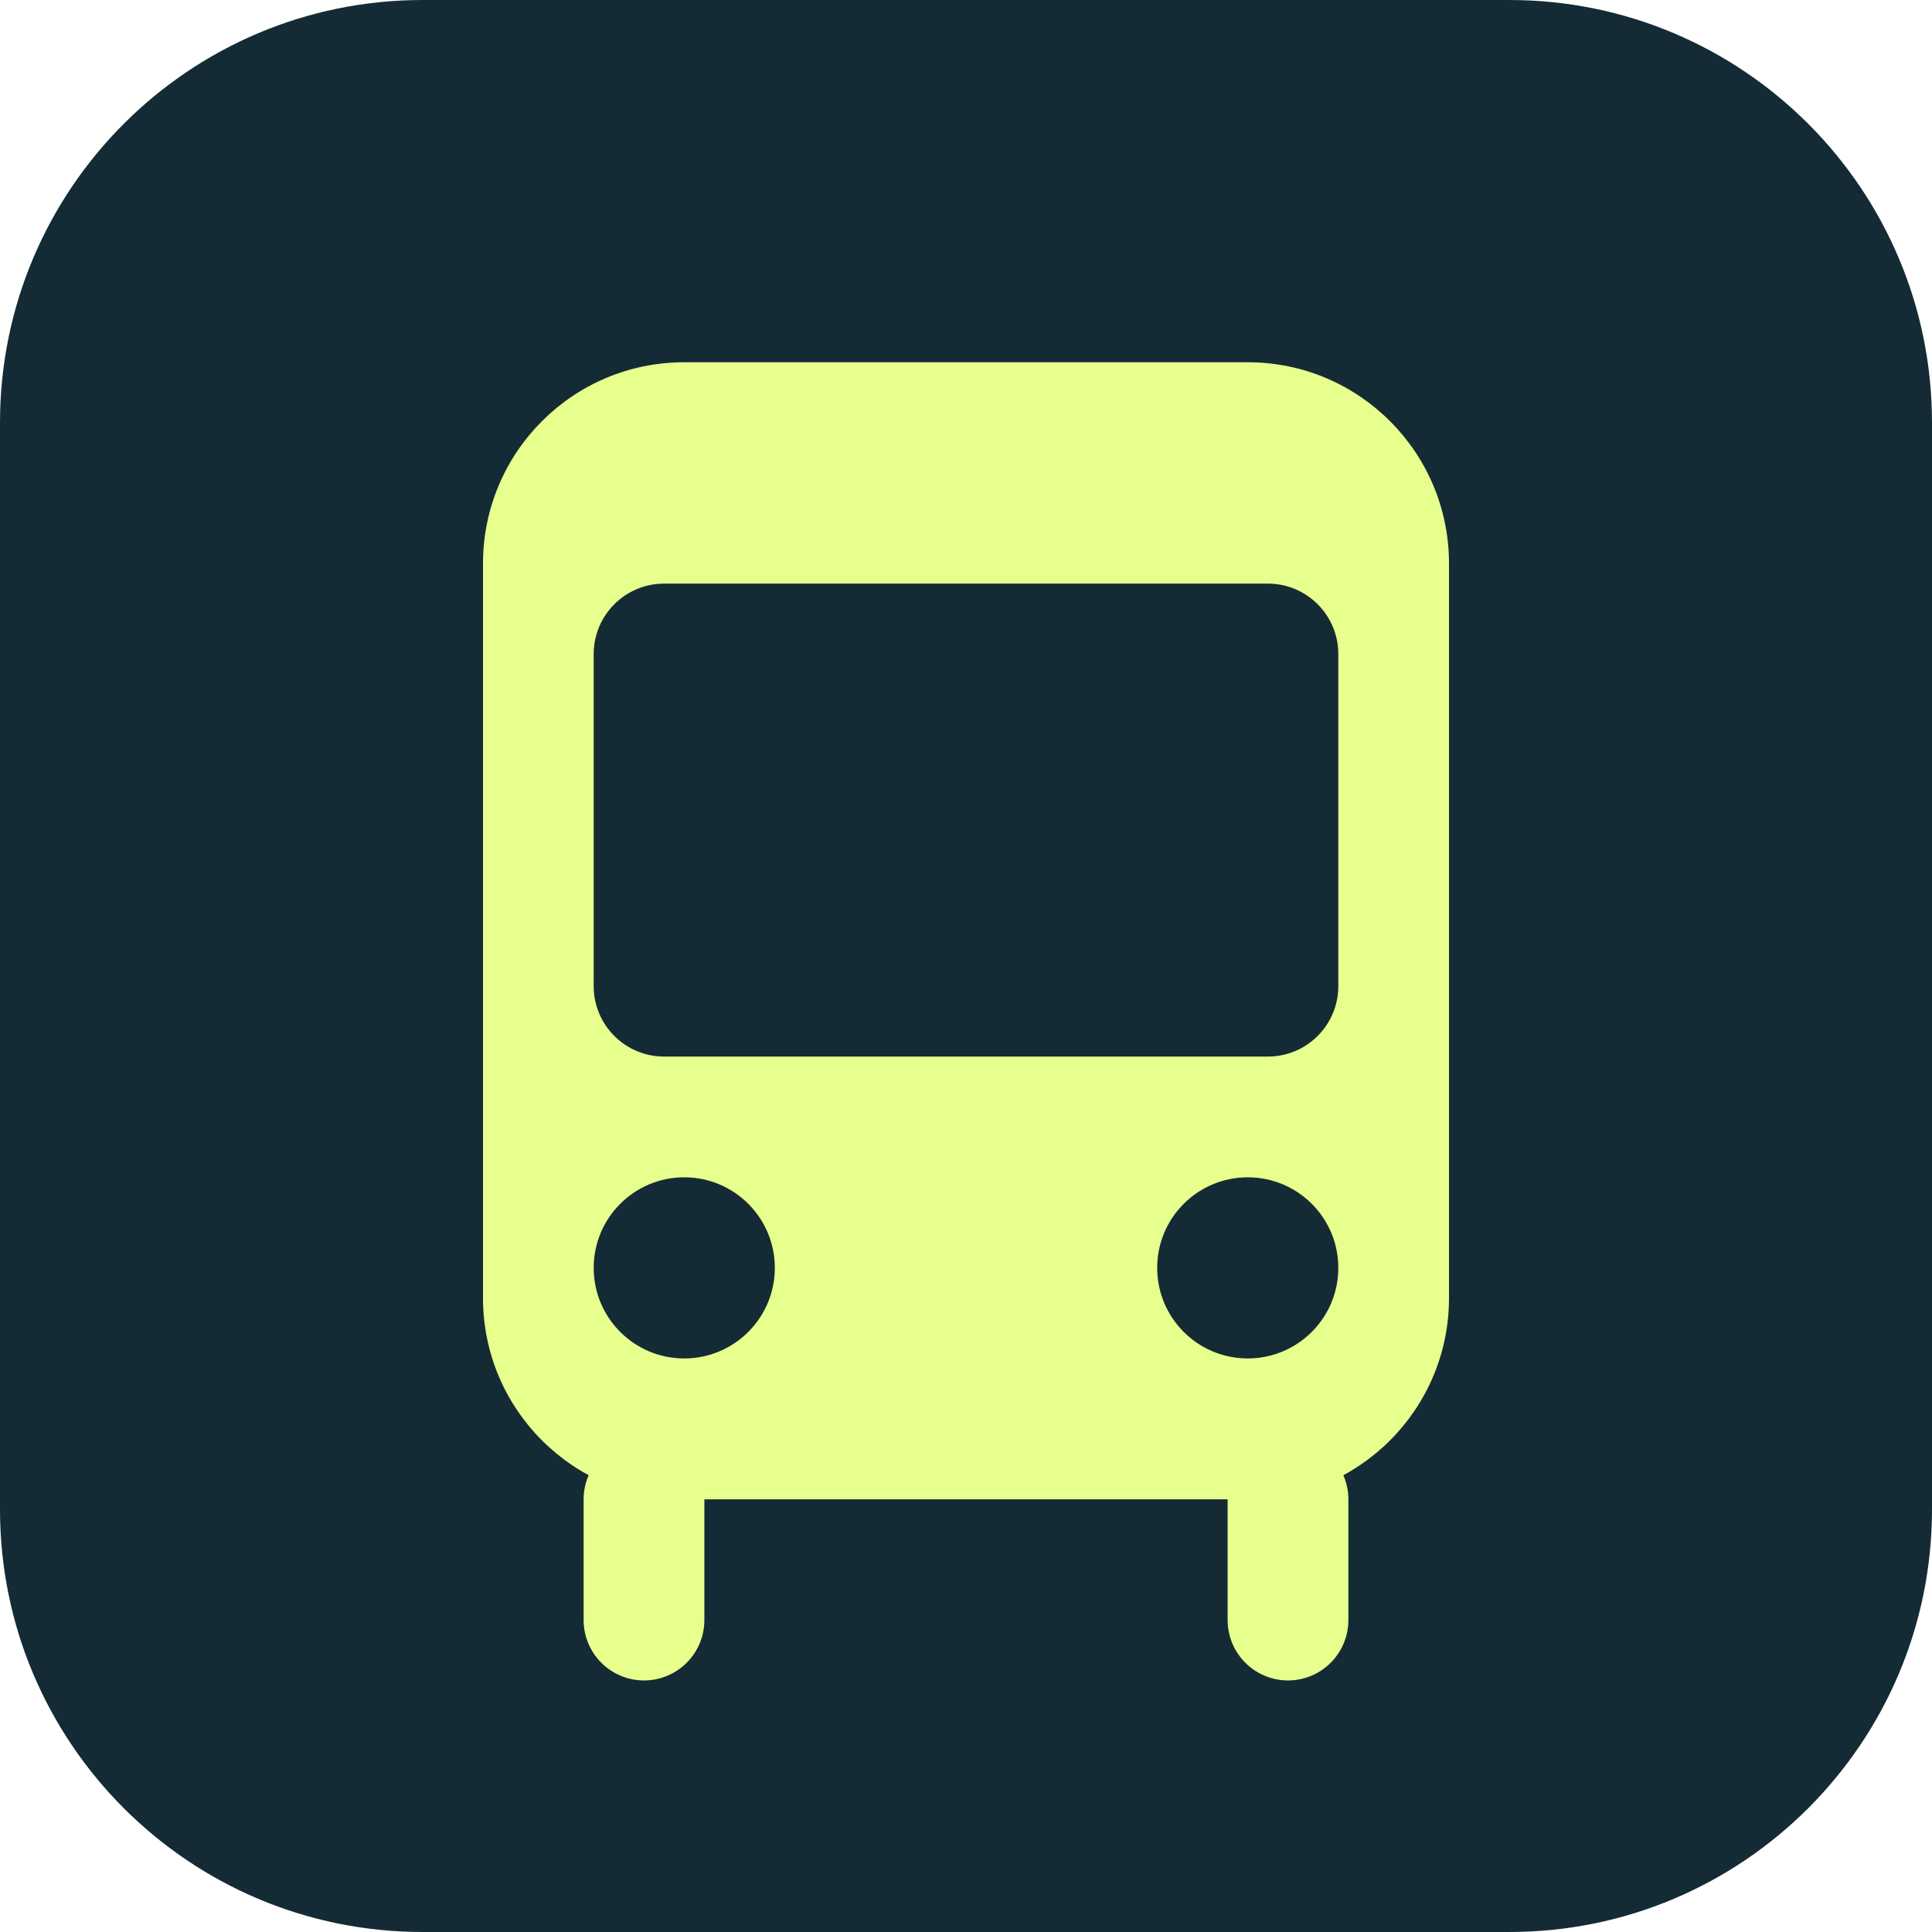
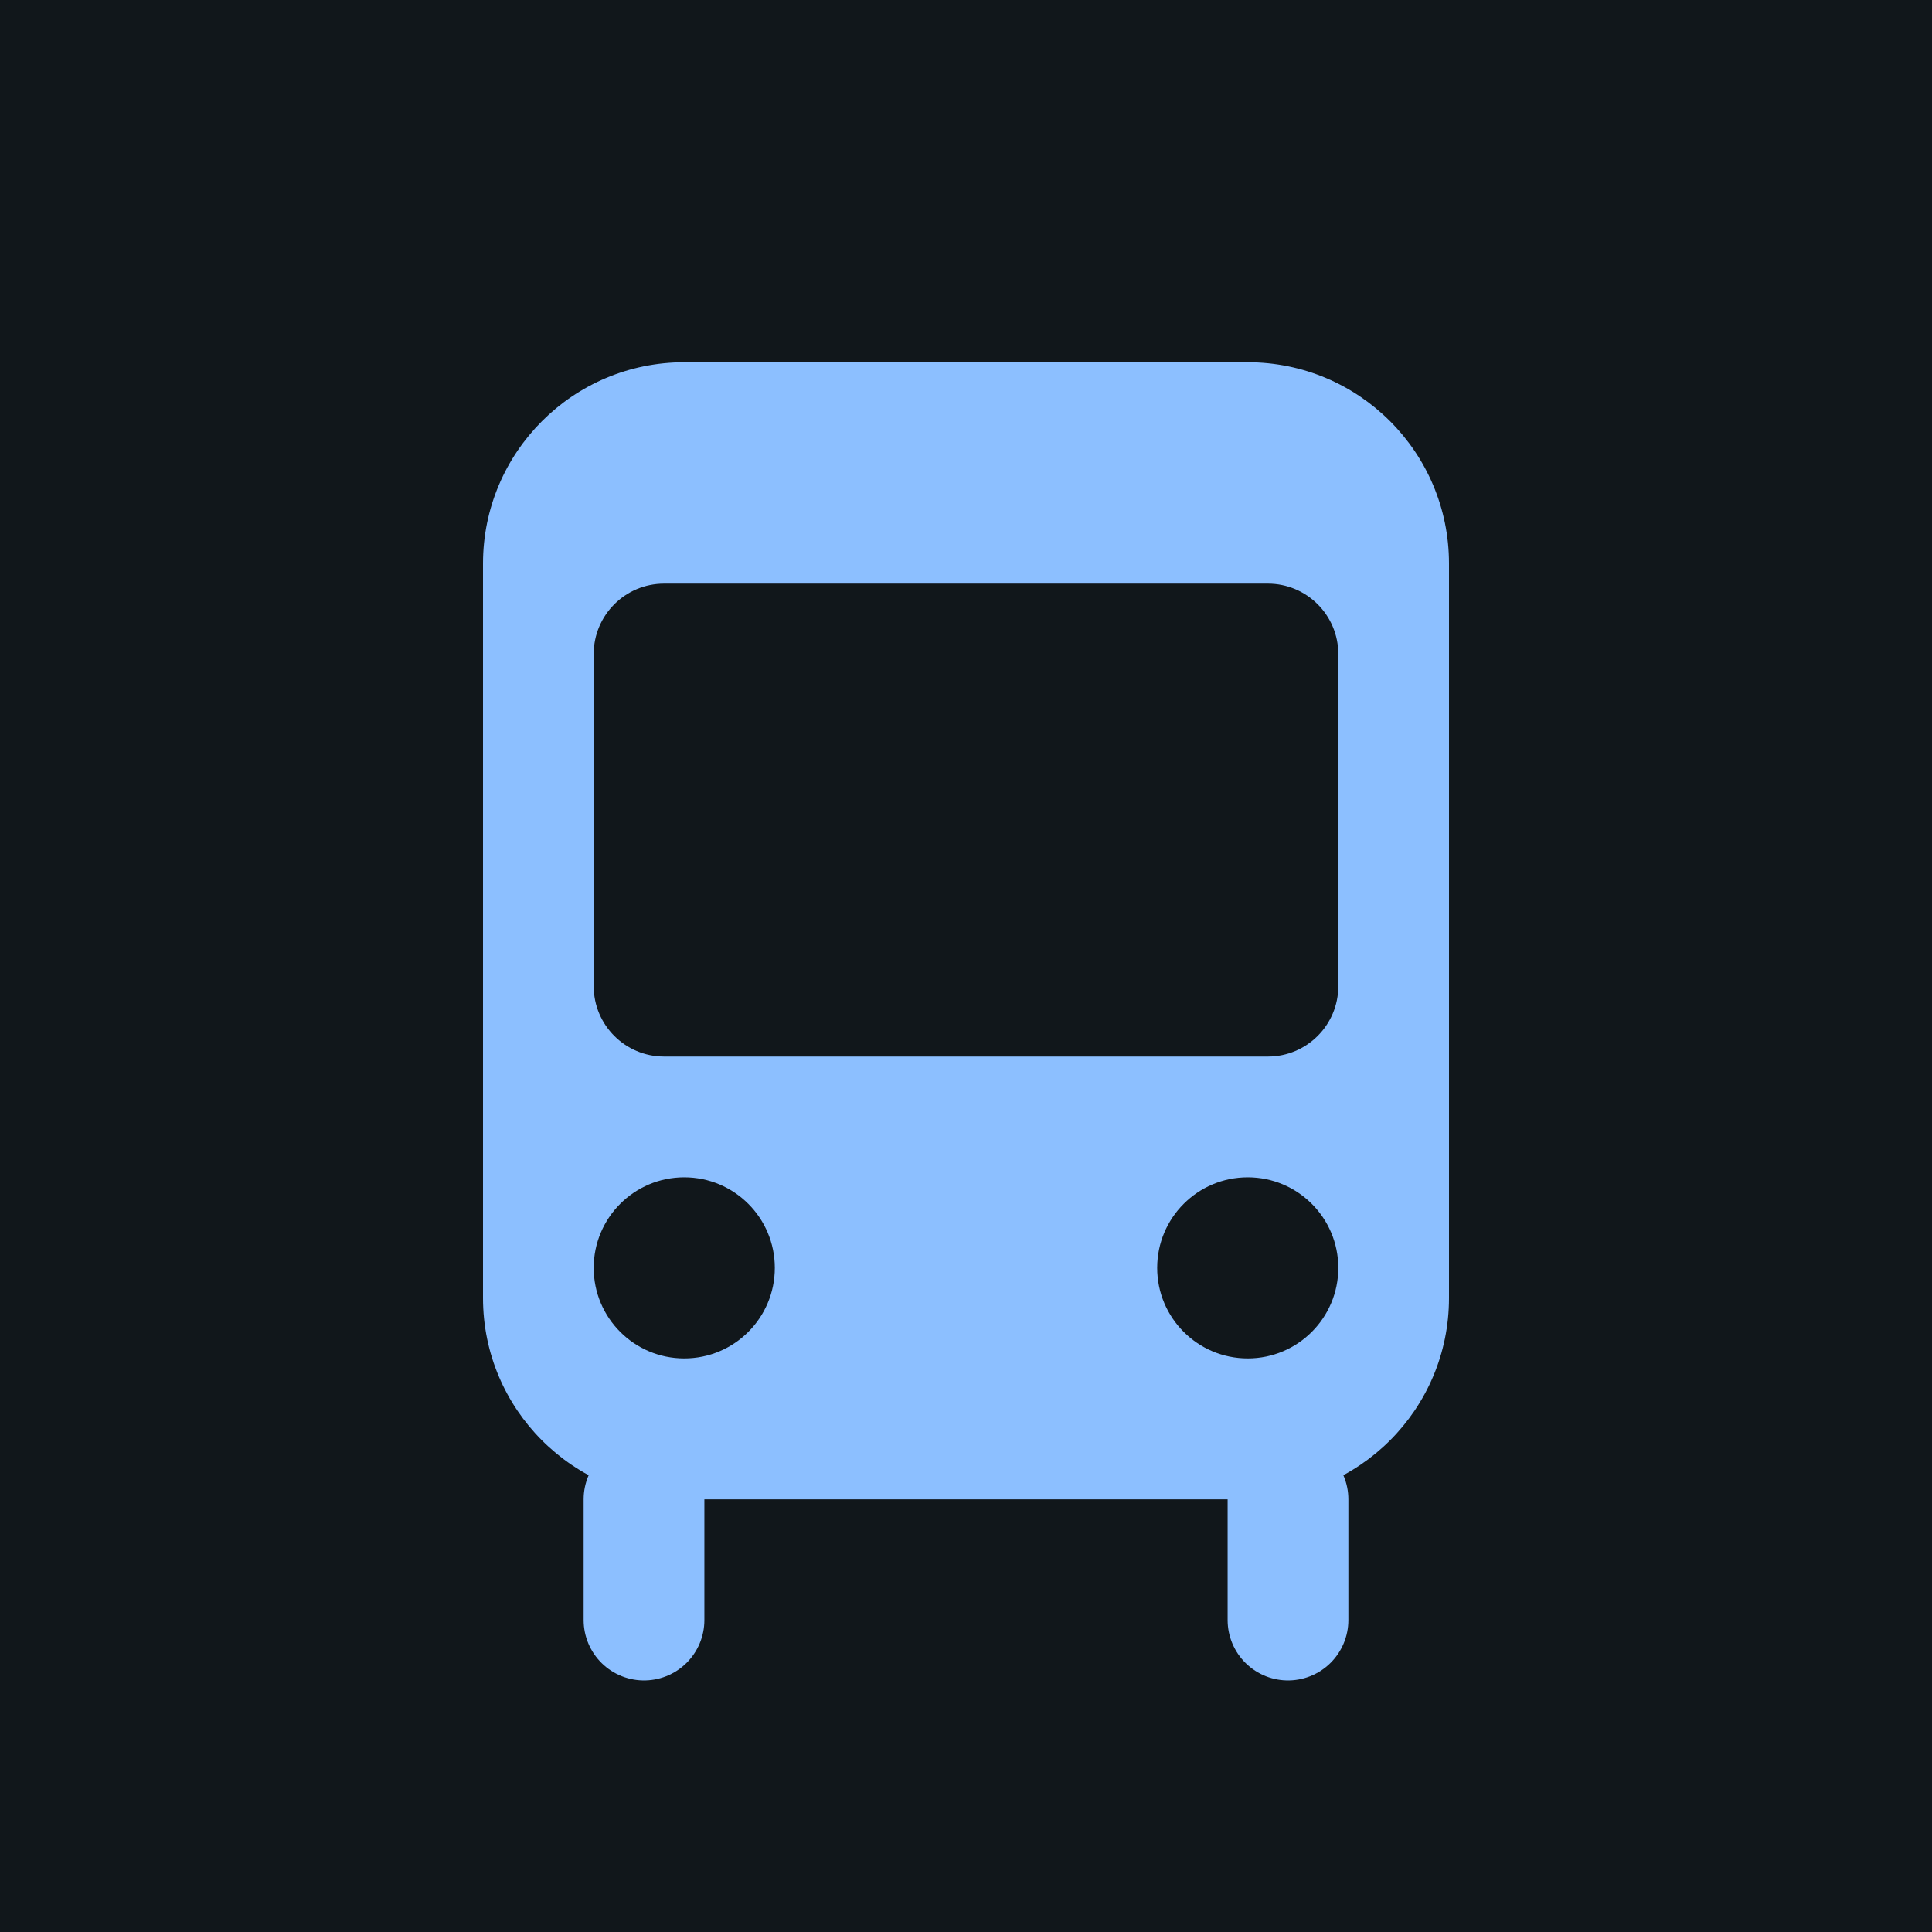
<svg xmlns="http://www.w3.org/2000/svg" width="192" height="192" viewBox="0 0 192 192">
-   <rect width="192" height="192" rx="42" fill="#142b35" />
-   <rect x="48" y="36" width="96" height="113" rx="20" fill="#e6ff8d" />
-   <rect x="59" y="58" width="74" height="47" rx="7" fill="#142b35" />
-   <circle cx="68" cy="126" r="9" fill="#142b35" />
-   <circle cx="124" cy="126" r="9" fill="#142b35" />
-   <path d="M64 149v12m64-12v12" stroke="#e6ff8d" stroke-width="12" stroke-linecap="round" />
+   <rect width="192" height="192" rx="0" fill="#11171b" />
+   <rect x="48" y="36" width="96" height="113" rx="20" fill="#8cbfff" />
+   <rect x="59" y="58" width="74" height="47" rx="7" fill="#11171b" />
+   <circle cx="68" cy="126" r="9" fill="#11171b" />
+   <circle cx="124" cy="126" r="9" fill="#11171b" />
+   <path d="M64 149v12m64-12v12" stroke="#8cbfff" stroke-width="12" stroke-linecap="round" />
</svg>
